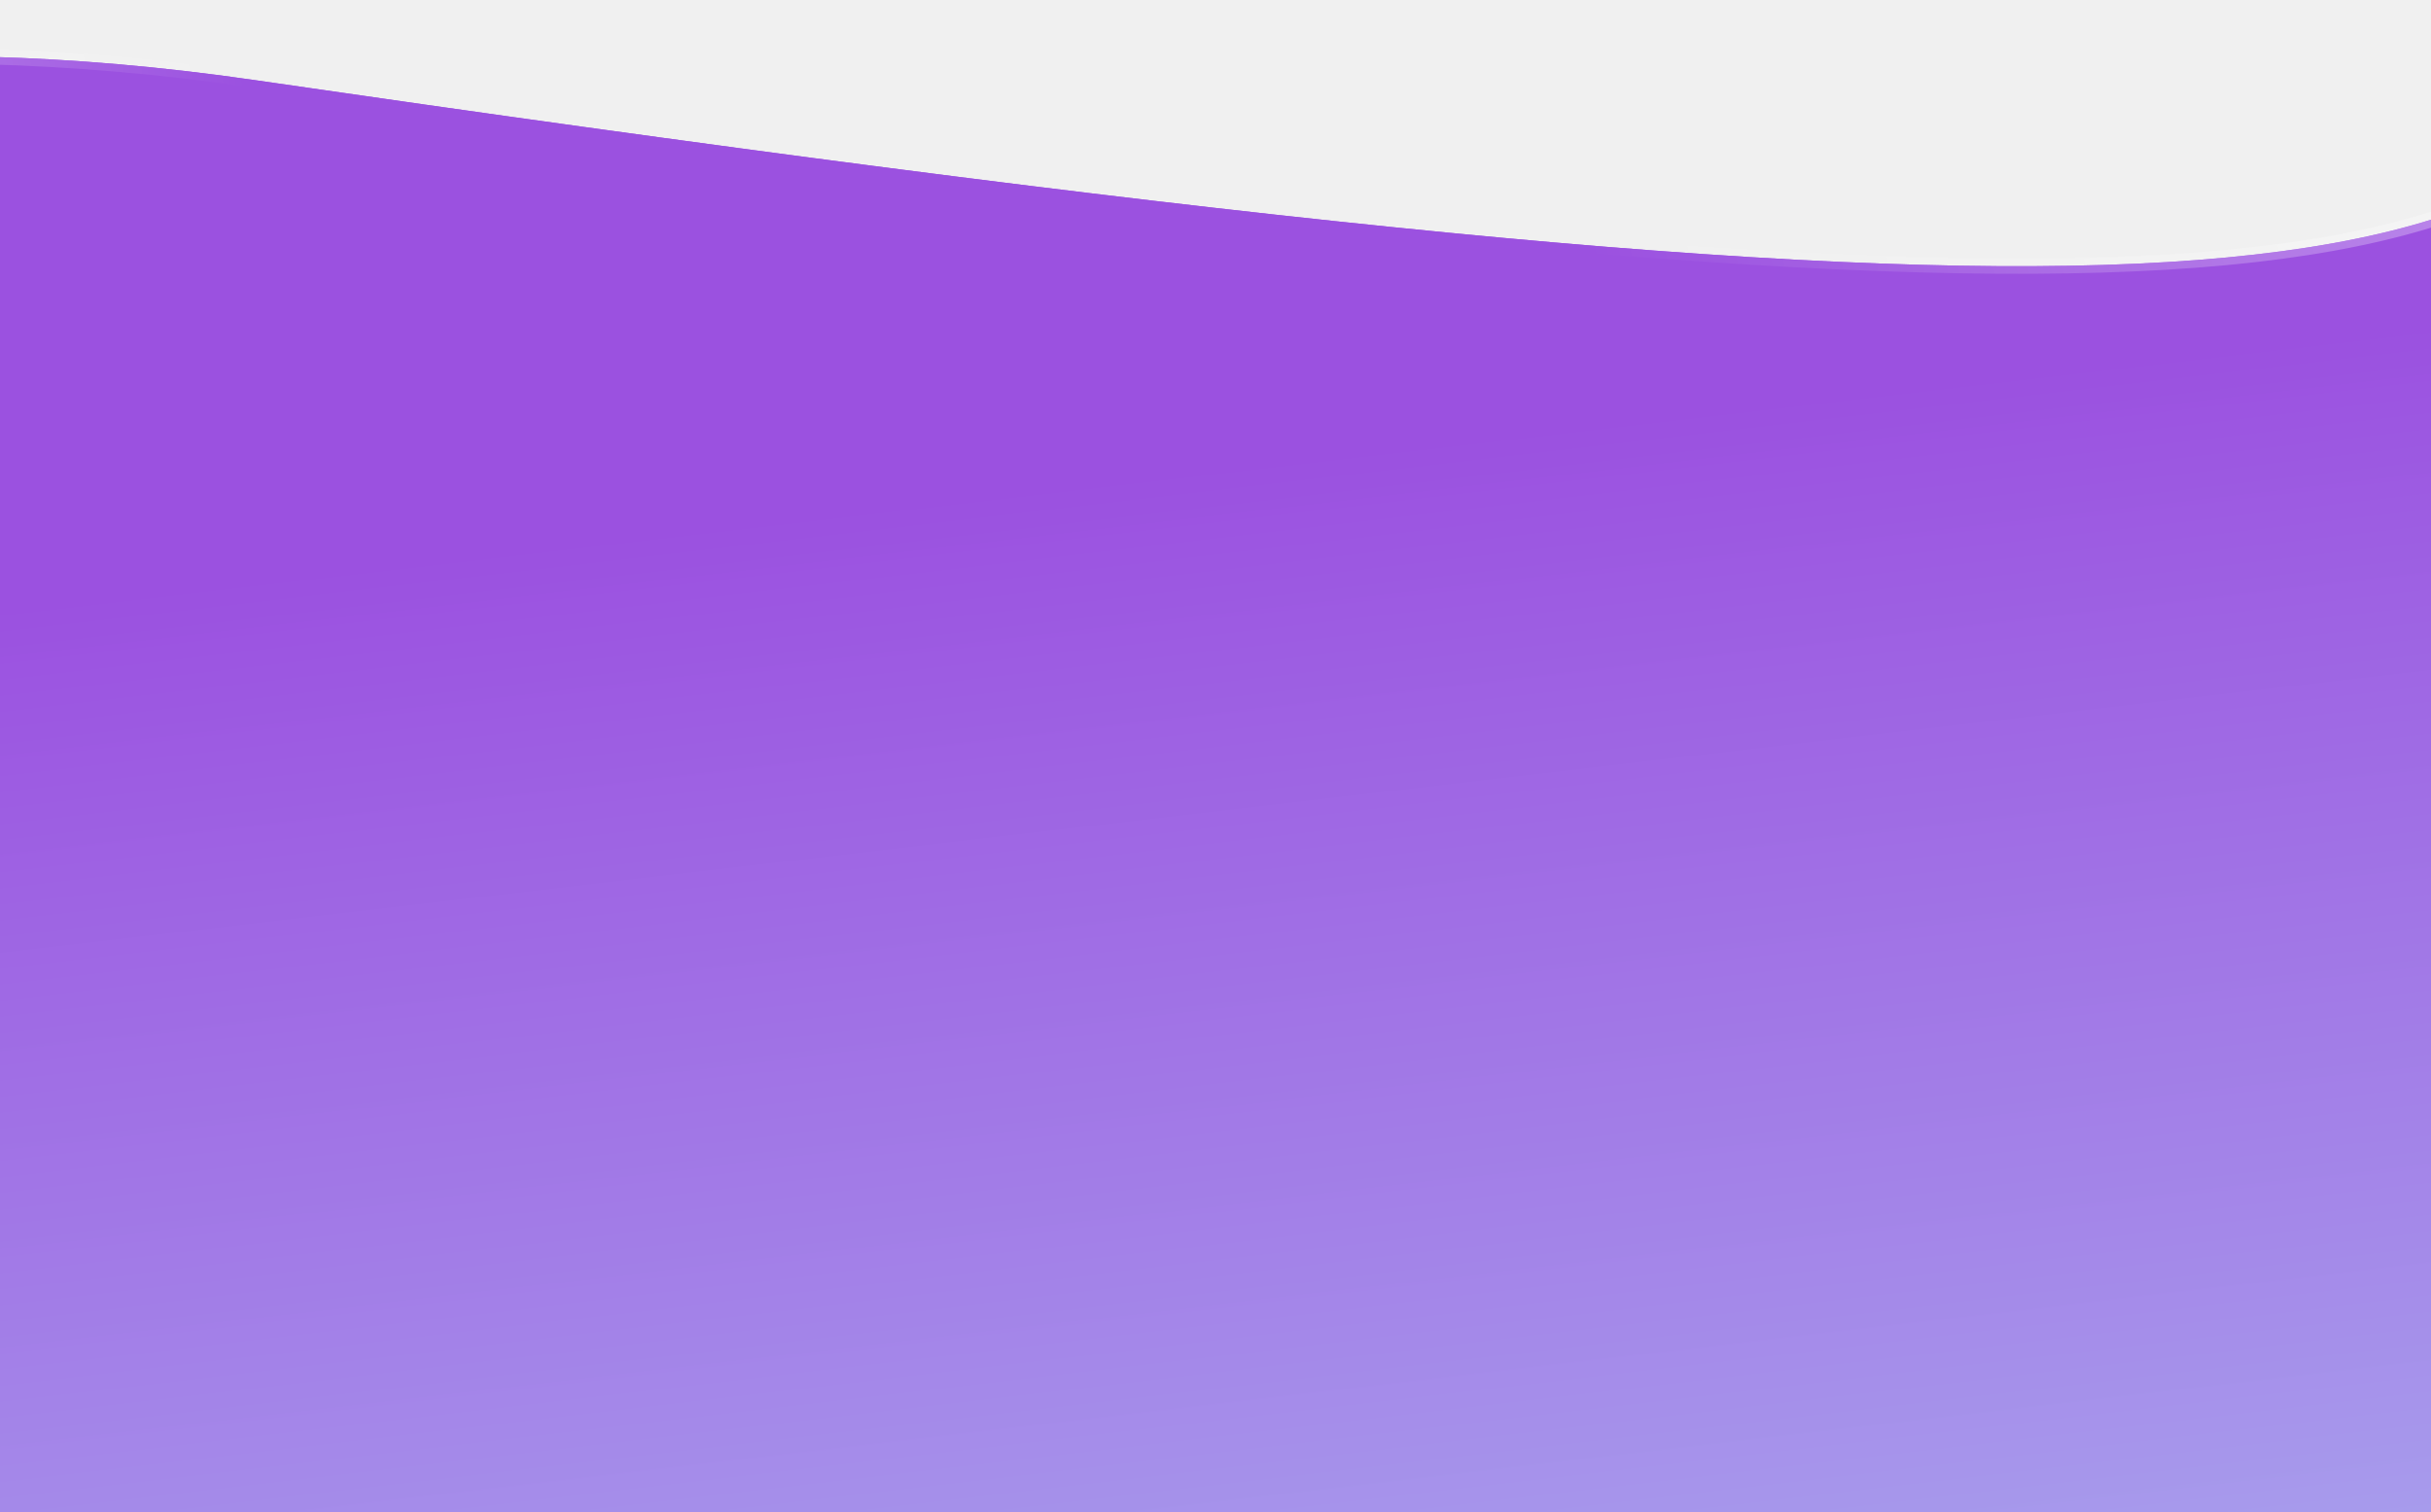
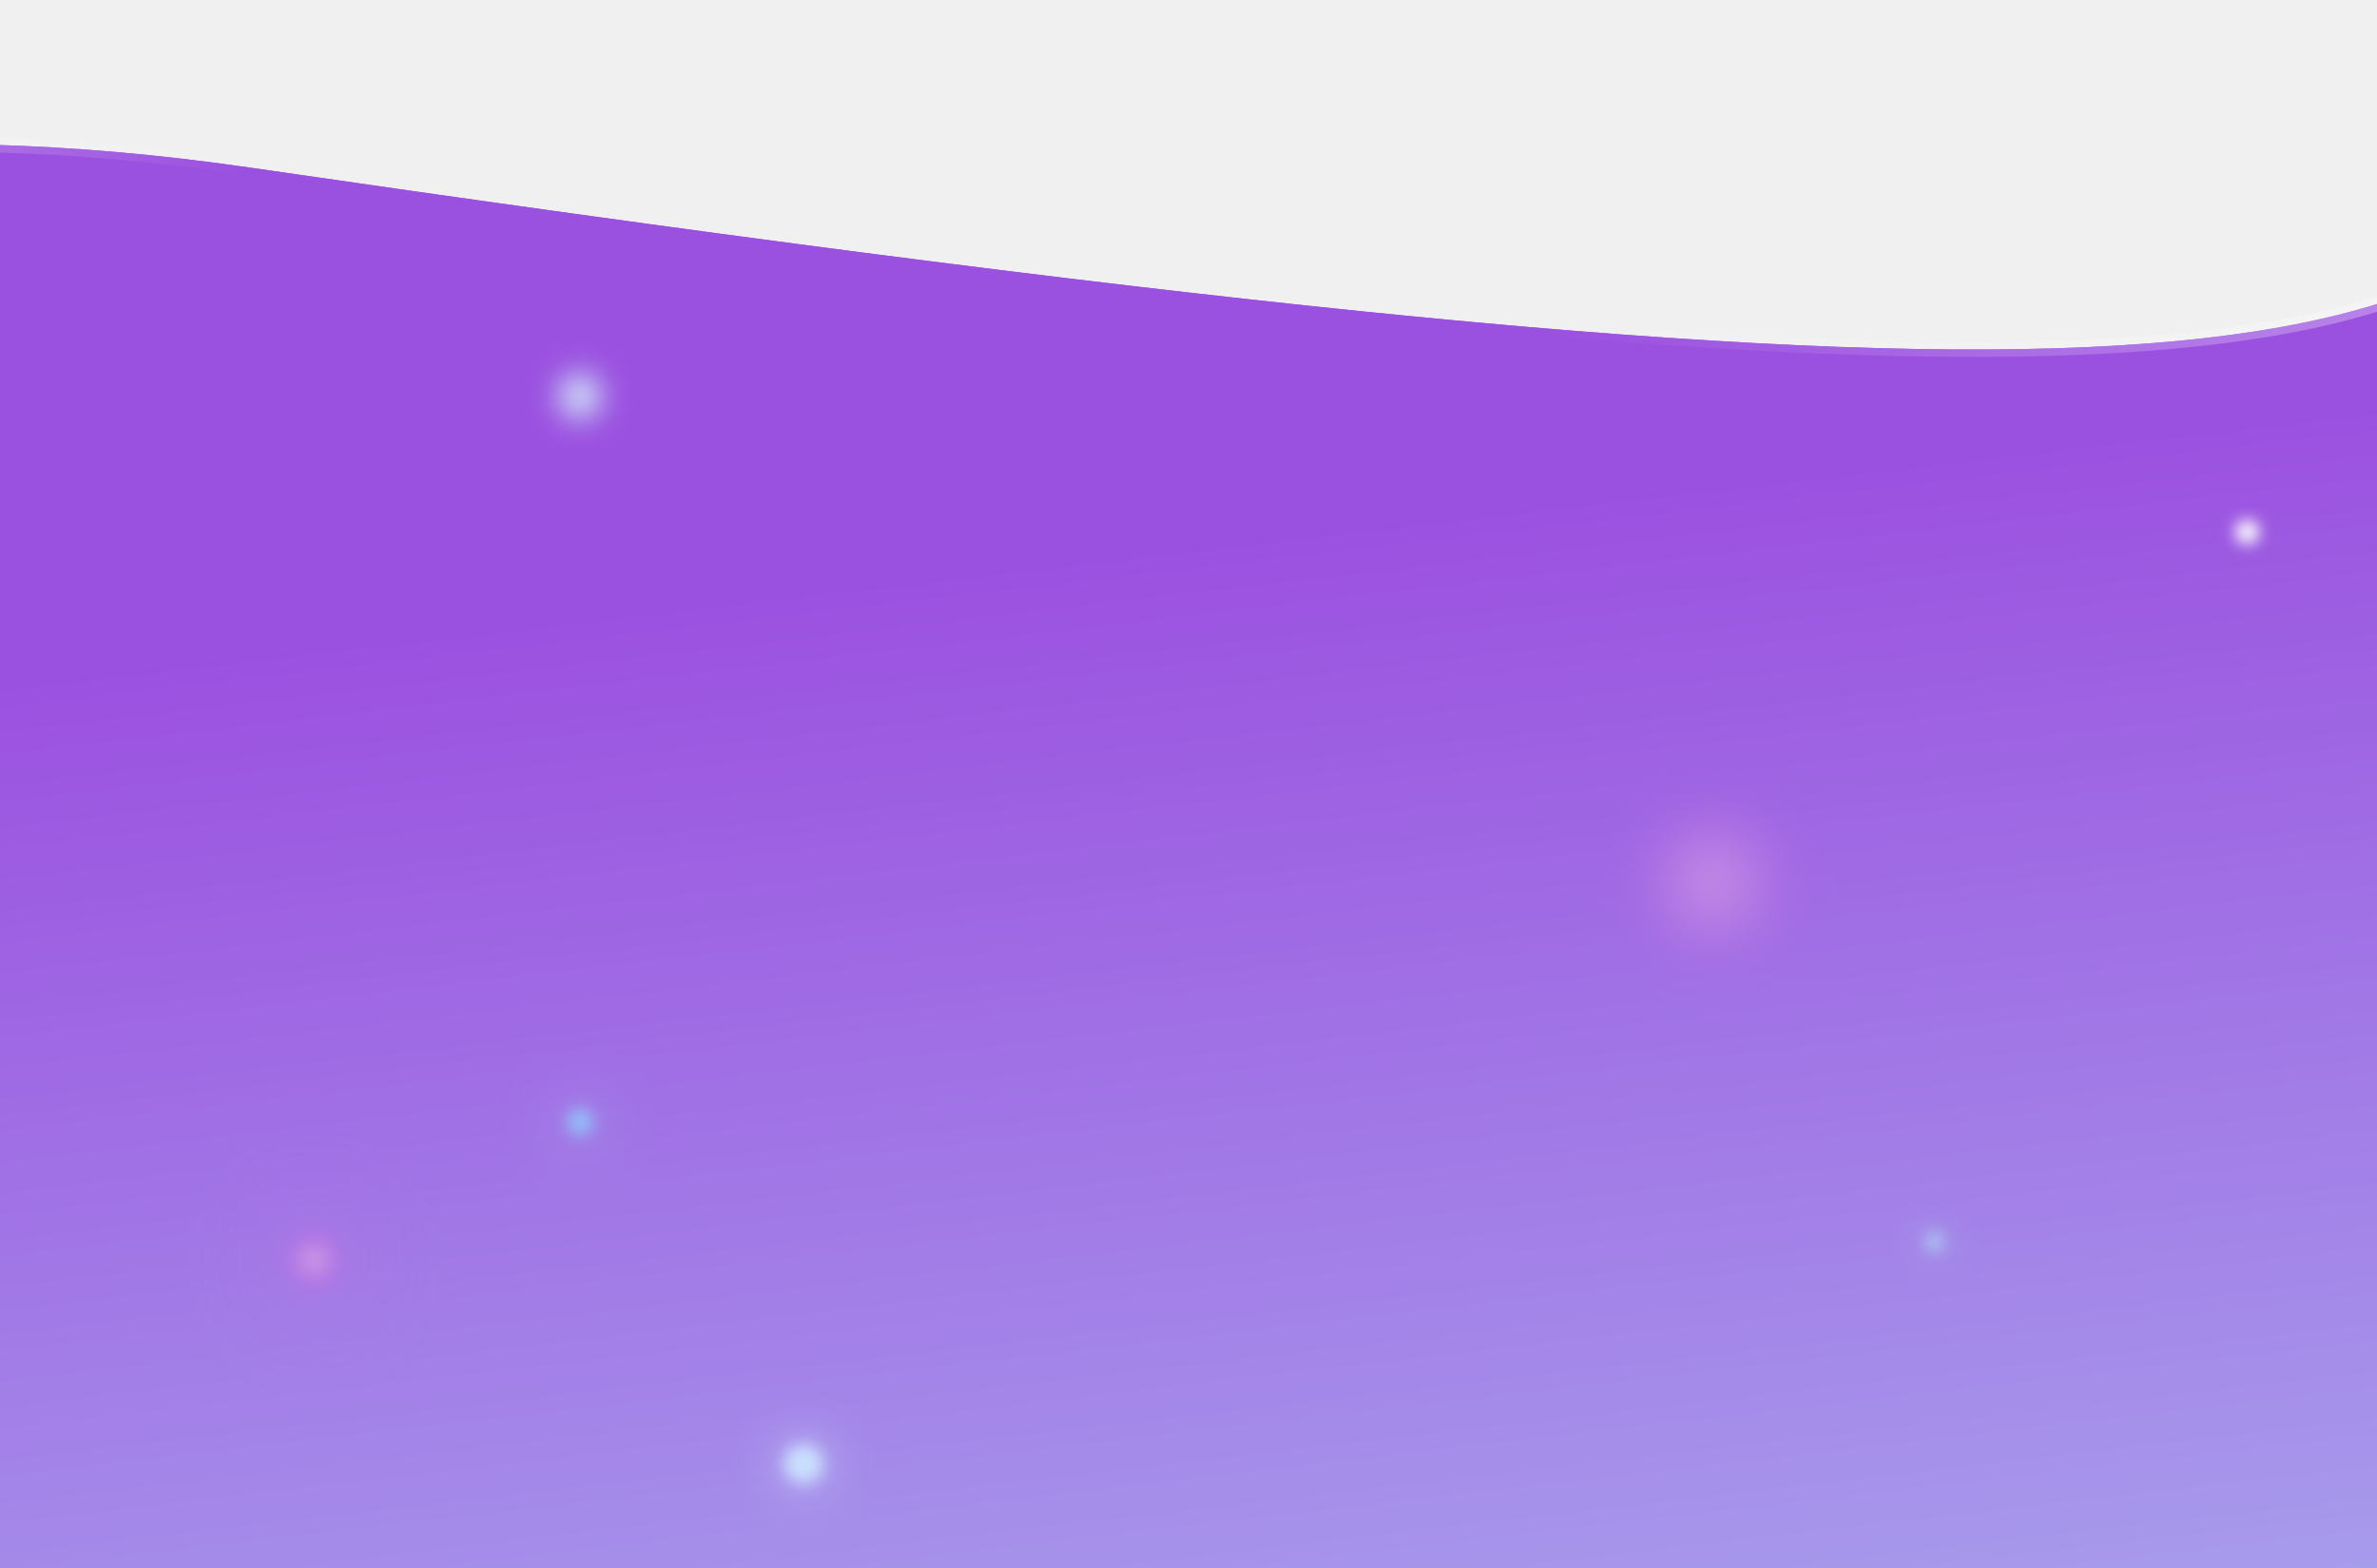
- <svg xmlns="http://www.w3.org/2000/svg" width="320" height="199" fill="none">
-   <path d="M33.496 10.54c243.581 35.41 298.302 32.294 320.509-8.373v201.748h-694.518V2.167c24.412 17.842 14.811 26.794 71.187 89.88 56.375 63.085 107.937-109.839 302.822-81.507z" fill="#9B51E0" />
-   <path d="M33.496 10.54c243.581 35.41 298.302 32.294 320.509-8.373v201.748h-694.518V2.167c24.412 17.842 14.811 26.794 71.187 89.88 56.375 63.085 107.937-109.839 302.822-81.507z" fill="url(#paint0_linear)" />
-   <path d="M33.496 10.54c243.581 35.41 298.302 32.294 320.509-8.373v201.748h-694.518V2.167c24.412 17.842 14.811 26.794 71.187 89.88 56.375 63.085 107.937-109.839 302.822-81.507z" stroke="url(#paint1_linear)" stroke-opacity=".6" stroke-width="2" />
+ <svg xmlns="http://www.w3.org/2000/svg" width="320" height="211" fill="none">
+   <path d="M33.496 22.54c243.581 35.41 298.302 32.295 320.509-8.373v201.748h-694.518V14.167c24.412 17.842 14.811 26.794 71.187 89.879C-212.951 167.132-161.389-5.792 33.496 22.54z" fill="#9B51E0" />
+   <path d="M33.496 22.54c243.581 35.41 298.302 32.295 320.509-8.373v201.748h-694.518V14.167c24.412 17.842 14.811 26.794 71.187 89.879C-212.951 167.132-161.389-5.792 33.496 22.54z" fill="url(#paint0_linear)" />
+   <path d="M33.496 22.54c243.581 35.41 298.302 32.295 320.509-8.373v201.748h-694.518V14.167c24.412 17.842 14.811 26.794 71.187 89.879C-212.951 167.132-161.389-5.792 33.496 22.54z" stroke="url(#paint1_linear)" stroke-opacity=".6" stroke-width="2" />
+   <g filter="url(#filter0_f)" transform="rotate(-178.913 42.252 169.587)">
+     <circle cx="42.252" cy="169.587" r="2.848" fill="#C050D8" />
+     <circle cx="42.252" cy="169.587" r="2.848" fill="url(#paint2_radial)" />
+   </g>
+   <g filter="url(#filter1_f)" transform="rotate(-178.913 42.252 169.587)">
+     <circle cx="42.252" cy="169.587" r="2.848" fill="#C050D8" />
+     <circle cx="42.252" cy="169.587" r="2.848" fill="url(#paint3_radial)" />
+   </g>
+   <g filter="url(#filter2_f)" transform="rotate(-178.913 230.589 118.756)">
+     <circle cx="230.589" cy="118.756" r="6.892" fill="#C050D8" />
+     <circle cx="230.589" cy="118.756" r="6.892" fill="url(#paint4_radial)" />
+   </g>
+   <g filter="url(#filter3_f)">
+     <circle cx="78.102" cy="151.01" r="1.796" transform="rotate(-178.913 78.102 151.01)" fill="#AFCCF4" />
+   </g>
+   <g filter="url(#filter4_f)">
+     <circle cx="78.102" cy="151.01" r="1.796" transform="rotate(-178.913 78.102 151.01)" fill="#93BEFA" />
+   </g>
+   <g filter="url(#filter5_f)" transform="rotate(-178.913 78.055 53.346)">
+     <circle cx="78.055" cy="53.346" r="3.063" fill="#AFCCF4" />
+     <circle cx="78.055" cy="53.346" r="3.063" fill="url(#paint5_radial)" />
+   </g>
+   <g filter="url(#filter6_f)">
+     <circle cx="108.18" cy="197.047" r="2.603" transform="rotate(-178.913 108.18 197.047)" fill="#CAE0FD" />
+   </g>
+   <g filter="url(#filter7_f)">
+     <circle cx="108.18" cy="197.047" r="2.603" transform="rotate(-178.913 108.18 197.047)" fill="#CAE0FD" />
+   </g>
+   <g filter="url(#filter8_f)">
+     <circle cx="302.523" cy="71.609" r="1.624" transform="rotate(-178.913 302.523 71.61)" fill="#fff" />
+   </g>
+   <g filter="url(#filter9_f)" transform="rotate(-178.913 260.412 167.156)" fill="#AFCCF4">
+     <circle cx="260.412" cy="167.156" r="1.152" />
+     <circle cx="260.412" cy="167.156" r="1.152" />
+   </g>
+   <g filter="url(#filter10_f)" transform="rotate(-178.913 260.412 167.156)" fill="#AFCCF4">
+     <circle cx="260.412" cy="167.156" r="1.152" />
+     <circle cx="260.412" cy="167.156" r="1.152" />
+   </g>
  <defs>
-     <linearGradient id="paint0_linear" x1="12.753" y1="78.531" x2="44.719" y2="352.932" gradientUnits="userSpaceOnUse">
+     <filter id="filter0_f" x="25.351" y="152.686" width="33.803" height="33.803" filterUnits="userSpaceOnUse" color-interpolation-filters="sRGB">
+       <feFlood flood-opacity="0" result="BackgroundImageFix" />
+       <feBlend in="SourceGraphic" in2="BackgroundImageFix" result="shape" />
+       <feGaussianBlur stdDeviation="7" result="effect1_foregroundBlur" />
+     </filter>
+     <filter id="filter1_f" x="36.35" y="163.686" width="11.803" height="11.803" filterUnits="userSpaceOnUse" color-interpolation-filters="sRGB">
+       <feFlood flood-opacity="0" result="BackgroundImageFix" />
+       <feBlend in="SourceGraphic" in2="BackgroundImageFix" result="shape" />
+       <feGaussianBlur stdDeviation="1.5" result="effect1_foregroundBlur" />
+     </filter>
+     <filter id="filter2_f" x="214.567" y="102.734" width="32.044" height="32.044" filterUnits="userSpaceOnUse" color-interpolation-filters="sRGB">
+       <feFlood flood-opacity="0" result="BackgroundImageFix" />
+       <feBlend in="SourceGraphic" in2="BackgroundImageFix" result="shape" />
+       <feGaussianBlur stdDeviation="4.5" result="effect1_foregroundBlur" />
+     </filter>
+     <filter id="filter3_f" x="68.272" y="141.18" width="19.659" height="19.659" filterUnits="userSpaceOnUse" color-interpolation-filters="sRGB">
+       <feFlood flood-opacity="0" result="BackgroundImageFix" />
+       <feBlend in="SourceGraphic" in2="BackgroundImageFix" result="shape" />
+       <feGaussianBlur stdDeviation="4" result="effect1_foregroundBlur" />
+     </filter>
+     <filter id="filter4_f" x="74.272" y="147.18" width="7.659" height="7.659" filterUnits="userSpaceOnUse" color-interpolation-filters="sRGB">
+       <feFlood flood-opacity="0" result="BackgroundImageFix" />
+       <feBlend in="SourceGraphic" in2="BackgroundImageFix" result="shape" />
+       <feGaussianBlur stdDeviation="1" result="effect1_foregroundBlur" />
+     </filter>
+     <filter id="filter5_f" x="70.934" y="46.226" width="14.241" height="14.241" filterUnits="userSpaceOnUse" color-interpolation-filters="sRGB">
+       <feFlood flood-opacity="0" result="BackgroundImageFix" />
+       <feBlend in="SourceGraphic" in2="BackgroundImageFix" result="shape" />
+       <feGaussianBlur stdDeviation="2" result="effect1_foregroundBlur" />
+     </filter>
+     <filter id="filter6_f" x="98.528" y="187.395" width="19.303" height="19.303" filterUnits="userSpaceOnUse" color-interpolation-filters="sRGB">
+       <feFlood flood-opacity="0" result="BackgroundImageFix" />
+       <feBlend in="SourceGraphic" in2="BackgroundImageFix" result="shape" />
+       <feGaussianBlur stdDeviation="3.5" result="effect1_foregroundBlur" />
+     </filter>
+     <filter id="filter7_f" x="103.529" y="192.395" width="9.303" height="9.303" filterUnits="userSpaceOnUse" color-interpolation-filters="sRGB">
+       <feFlood flood-opacity="0" result="BackgroundImageFix" />
+       <feBlend in="SourceGraphic" in2="BackgroundImageFix" result="shape" />
+       <feGaussianBlur stdDeviation="1" result="effect1_foregroundBlur" />
+     </filter>
+     <filter id="filter8_f" x="298.869" y="67.955" width="7.31" height="7.31" filterUnits="userSpaceOnUse" color-interpolation-filters="sRGB">
+       <feFlood flood-opacity="0" result="BackgroundImageFix" />
+       <feBlend in="SourceGraphic" in2="BackgroundImageFix" result="shape" />
+       <feGaussianBlur stdDeviation="1" result="effect1_foregroundBlur" />
+     </filter>
+     <filter id="filter9_f" x="254.238" y="160.982" width="12.348" height="12.348" filterUnits="userSpaceOnUse" color-interpolation-filters="sRGB">
+       <feFlood flood-opacity="0" result="BackgroundImageFix" />
+       <feBlend in="SourceGraphic" in2="BackgroundImageFix" result="shape" />
+       <feGaussianBlur stdDeviation="2.5" result="effect1_foregroundBlur" />
+     </filter>
+     <filter id="filter10_f" x="257.238" y="163.982" width="6.348" height="6.348" filterUnits="userSpaceOnUse" color-interpolation-filters="sRGB">
+       <feFlood flood-opacity="0" result="BackgroundImageFix" />
+       <feBlend in="SourceGraphic" in2="BackgroundImageFix" result="shape" />
+       <feGaussianBlur stdDeviation="1" result="effect1_foregroundBlur" />
+     </filter>
+     <radialGradient id="paint2_radial" cx="0" cy="0" r="1" gradientUnits="userSpaceOnUse" gradientTransform="rotate(90 -63.668 105.92) scale(2.84793)">
+       <stop stop-color="#AFCCF4" />
+       <stop offset="1" stop-color="#fff" stop-opacity="0" />
+     </radialGradient>
+     <radialGradient id="paint3_radial" cx="0" cy="0" r="1" gradientUnits="userSpaceOnUse" gradientTransform="rotate(90 -63.668 105.92) scale(2.84793)">
+       <stop stop-color="#AFCCF4" />
+       <stop offset="1" stop-color="#fff" stop-opacity="0" />
+     </radialGradient>
+     <radialGradient id="paint4_radial" cx="0" cy="0" r="1" gradientUnits="userSpaceOnUse" gradientTransform="rotate(90 55.916 174.673) scale(6.89227)">
+       <stop stop-color="#AFCCF4" />
+       <stop offset="1" stop-color="#fff" stop-opacity="0" />
+     </radialGradient>
+     <radialGradient id="paint5_radial" cx="0" cy="0" r="1" gradientUnits="userSpaceOnUse" gradientTransform="rotate(90 12.354 65.7) scale(3.06281)">
+       <stop stop-color="#fff" />
+       <stop offset="1" stop-color="#fff" stop-opacity="0" />
+     </radialGradient>
+     <linearGradient id="paint0_linear" x1="12.753" y1="90.531" x2="44.72" y2="364.933" gradientUnits="userSpaceOnUse">
      <stop stop-color="#9B51E0" />
      <stop offset=".934" stop-color="#AFCCF4" />
    </linearGradient>
-     <linearGradient id="paint1_linear" x1="371.477" y1="-213.33" x2="-249.386" y2="-69.795" gradientUnits="userSpaceOnUse">
+     <linearGradient id="paint1_linear" x1="371.478" y1="-201.33" x2="-249.386" y2="-57.795" gradientUnits="userSpaceOnUse">
      <stop stop-color="#fff" stop-opacity=".94" />
      <stop offset=".335" stop-color="#fff" stop-opacity="0" />
      <stop offset=".598" stop-color="#fff" stop-opacity="0" />
      <stop offset=".753" stop-color="#fff" stop-opacity=".83" />
      <stop offset="1" stop-color="#fff" stop-opacity="0" />
    </linearGradient>
  </defs>
</svg>
